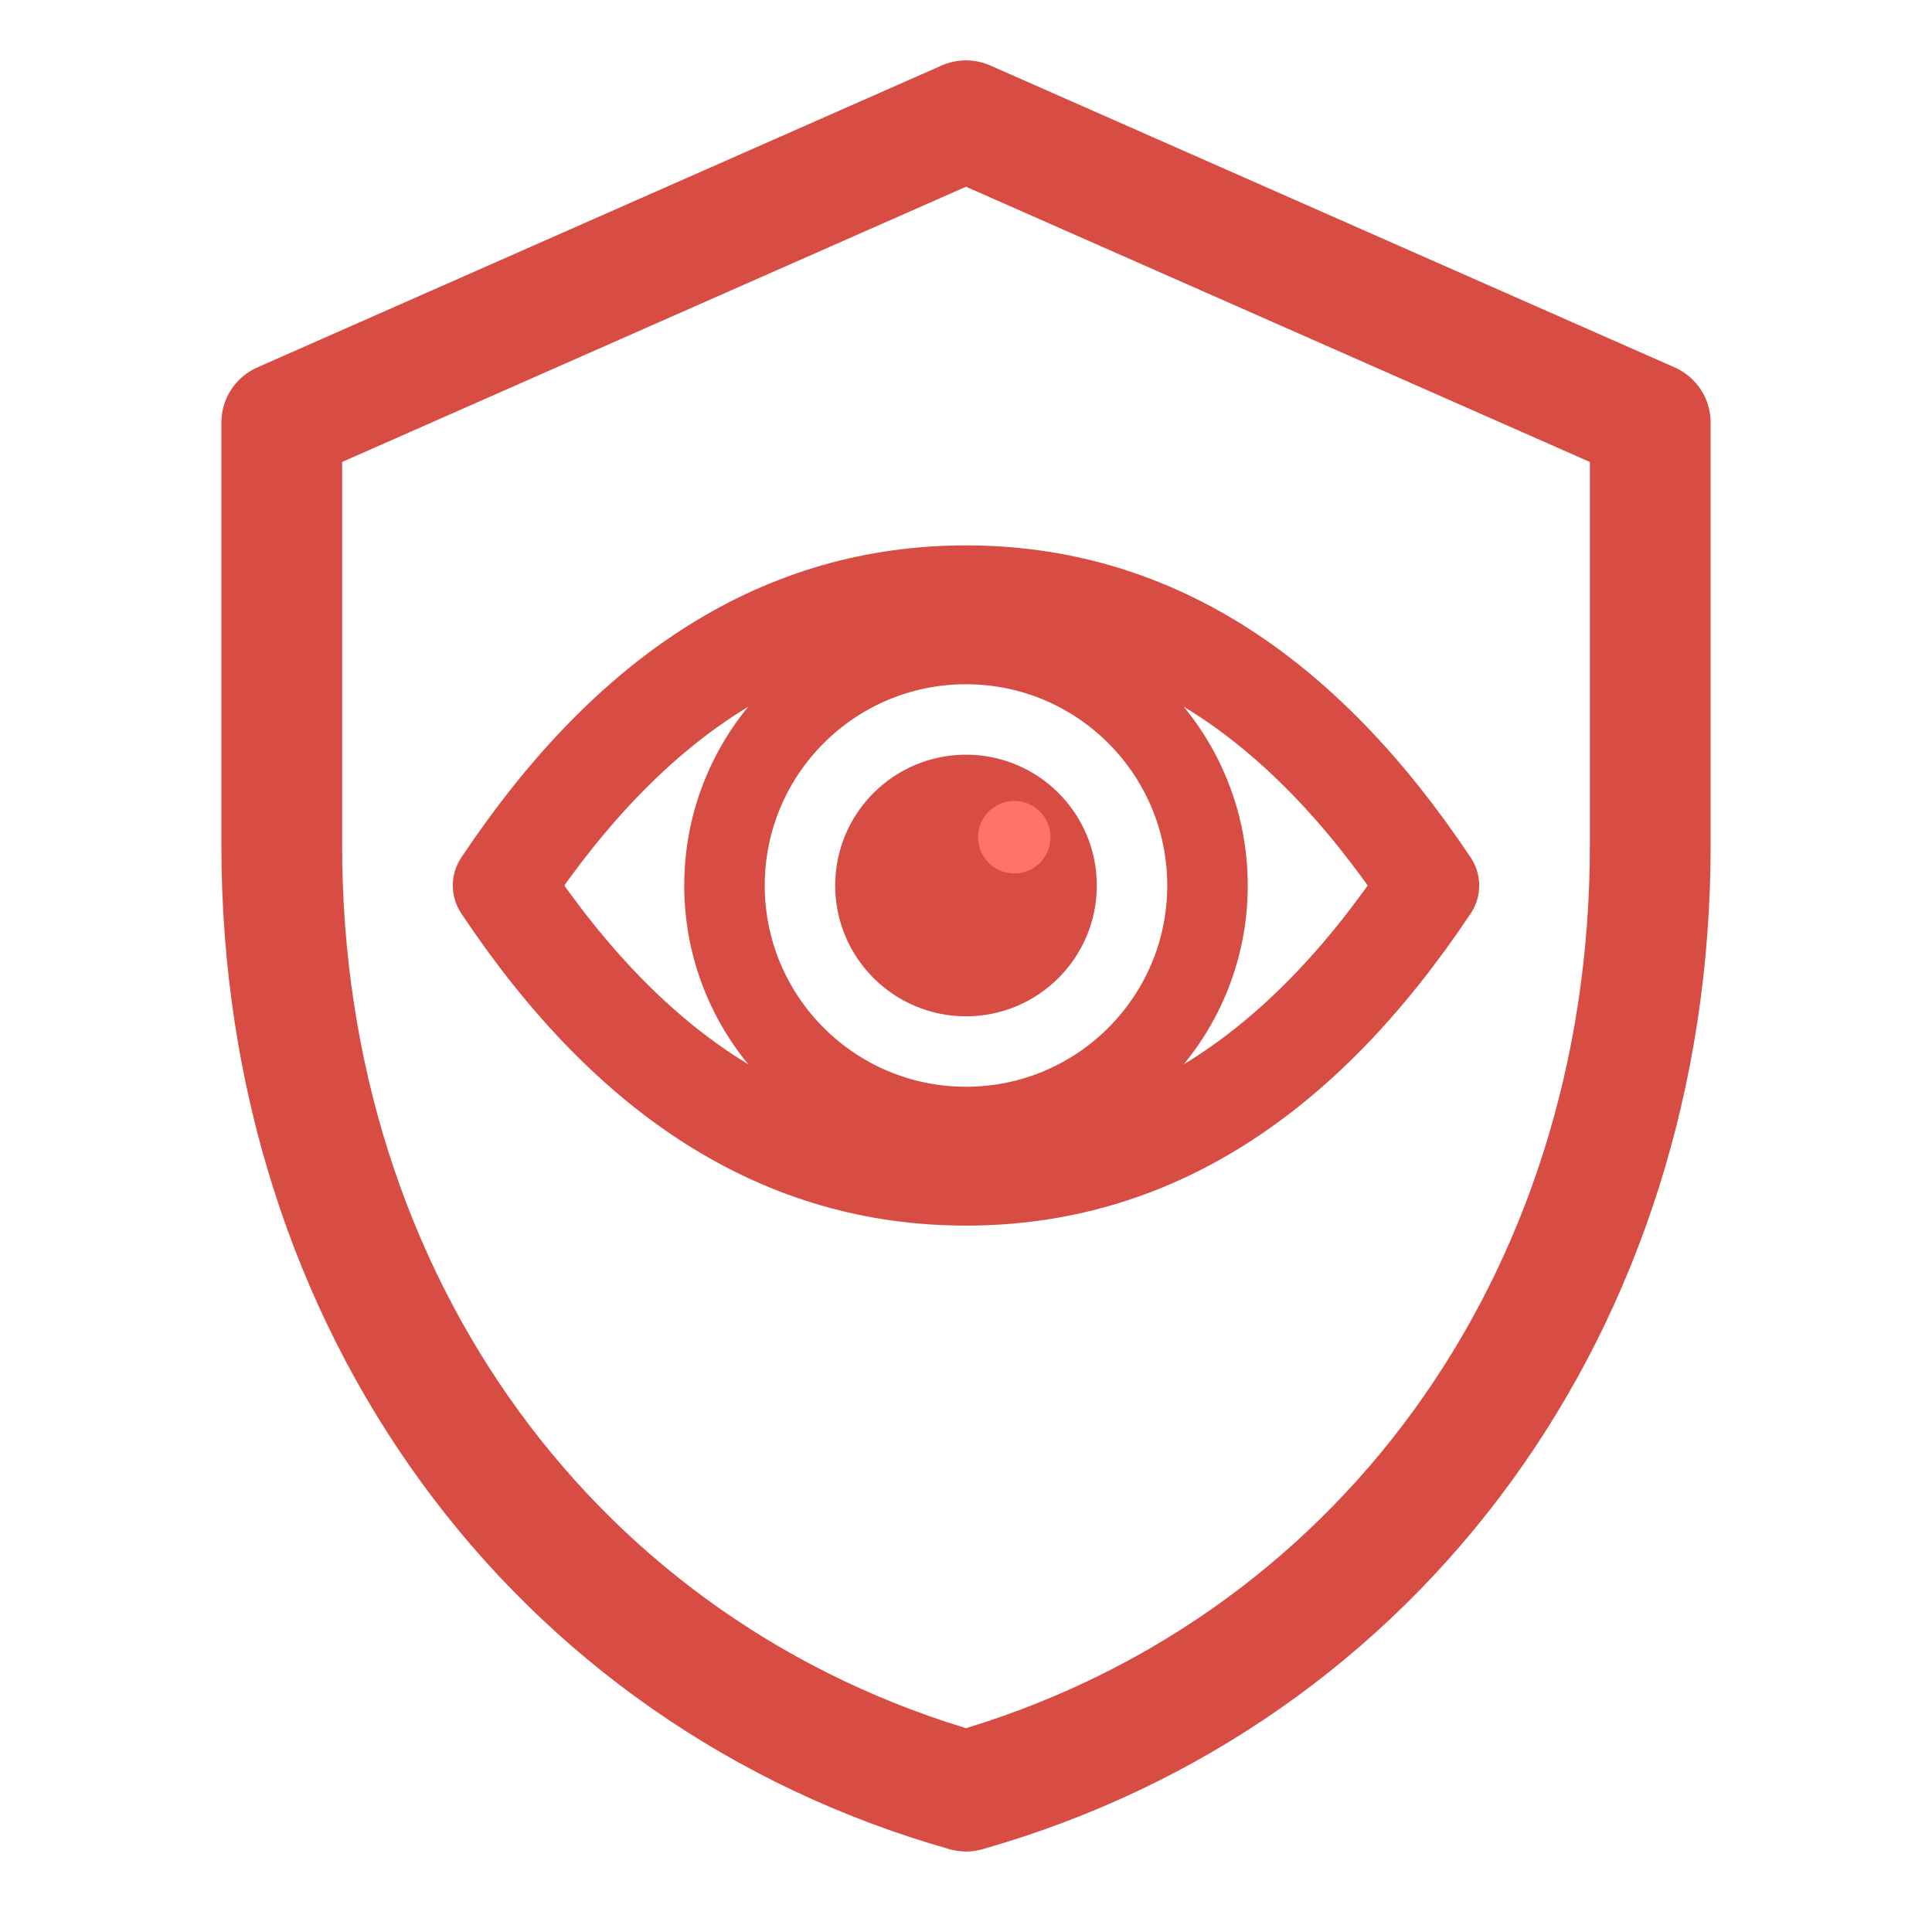
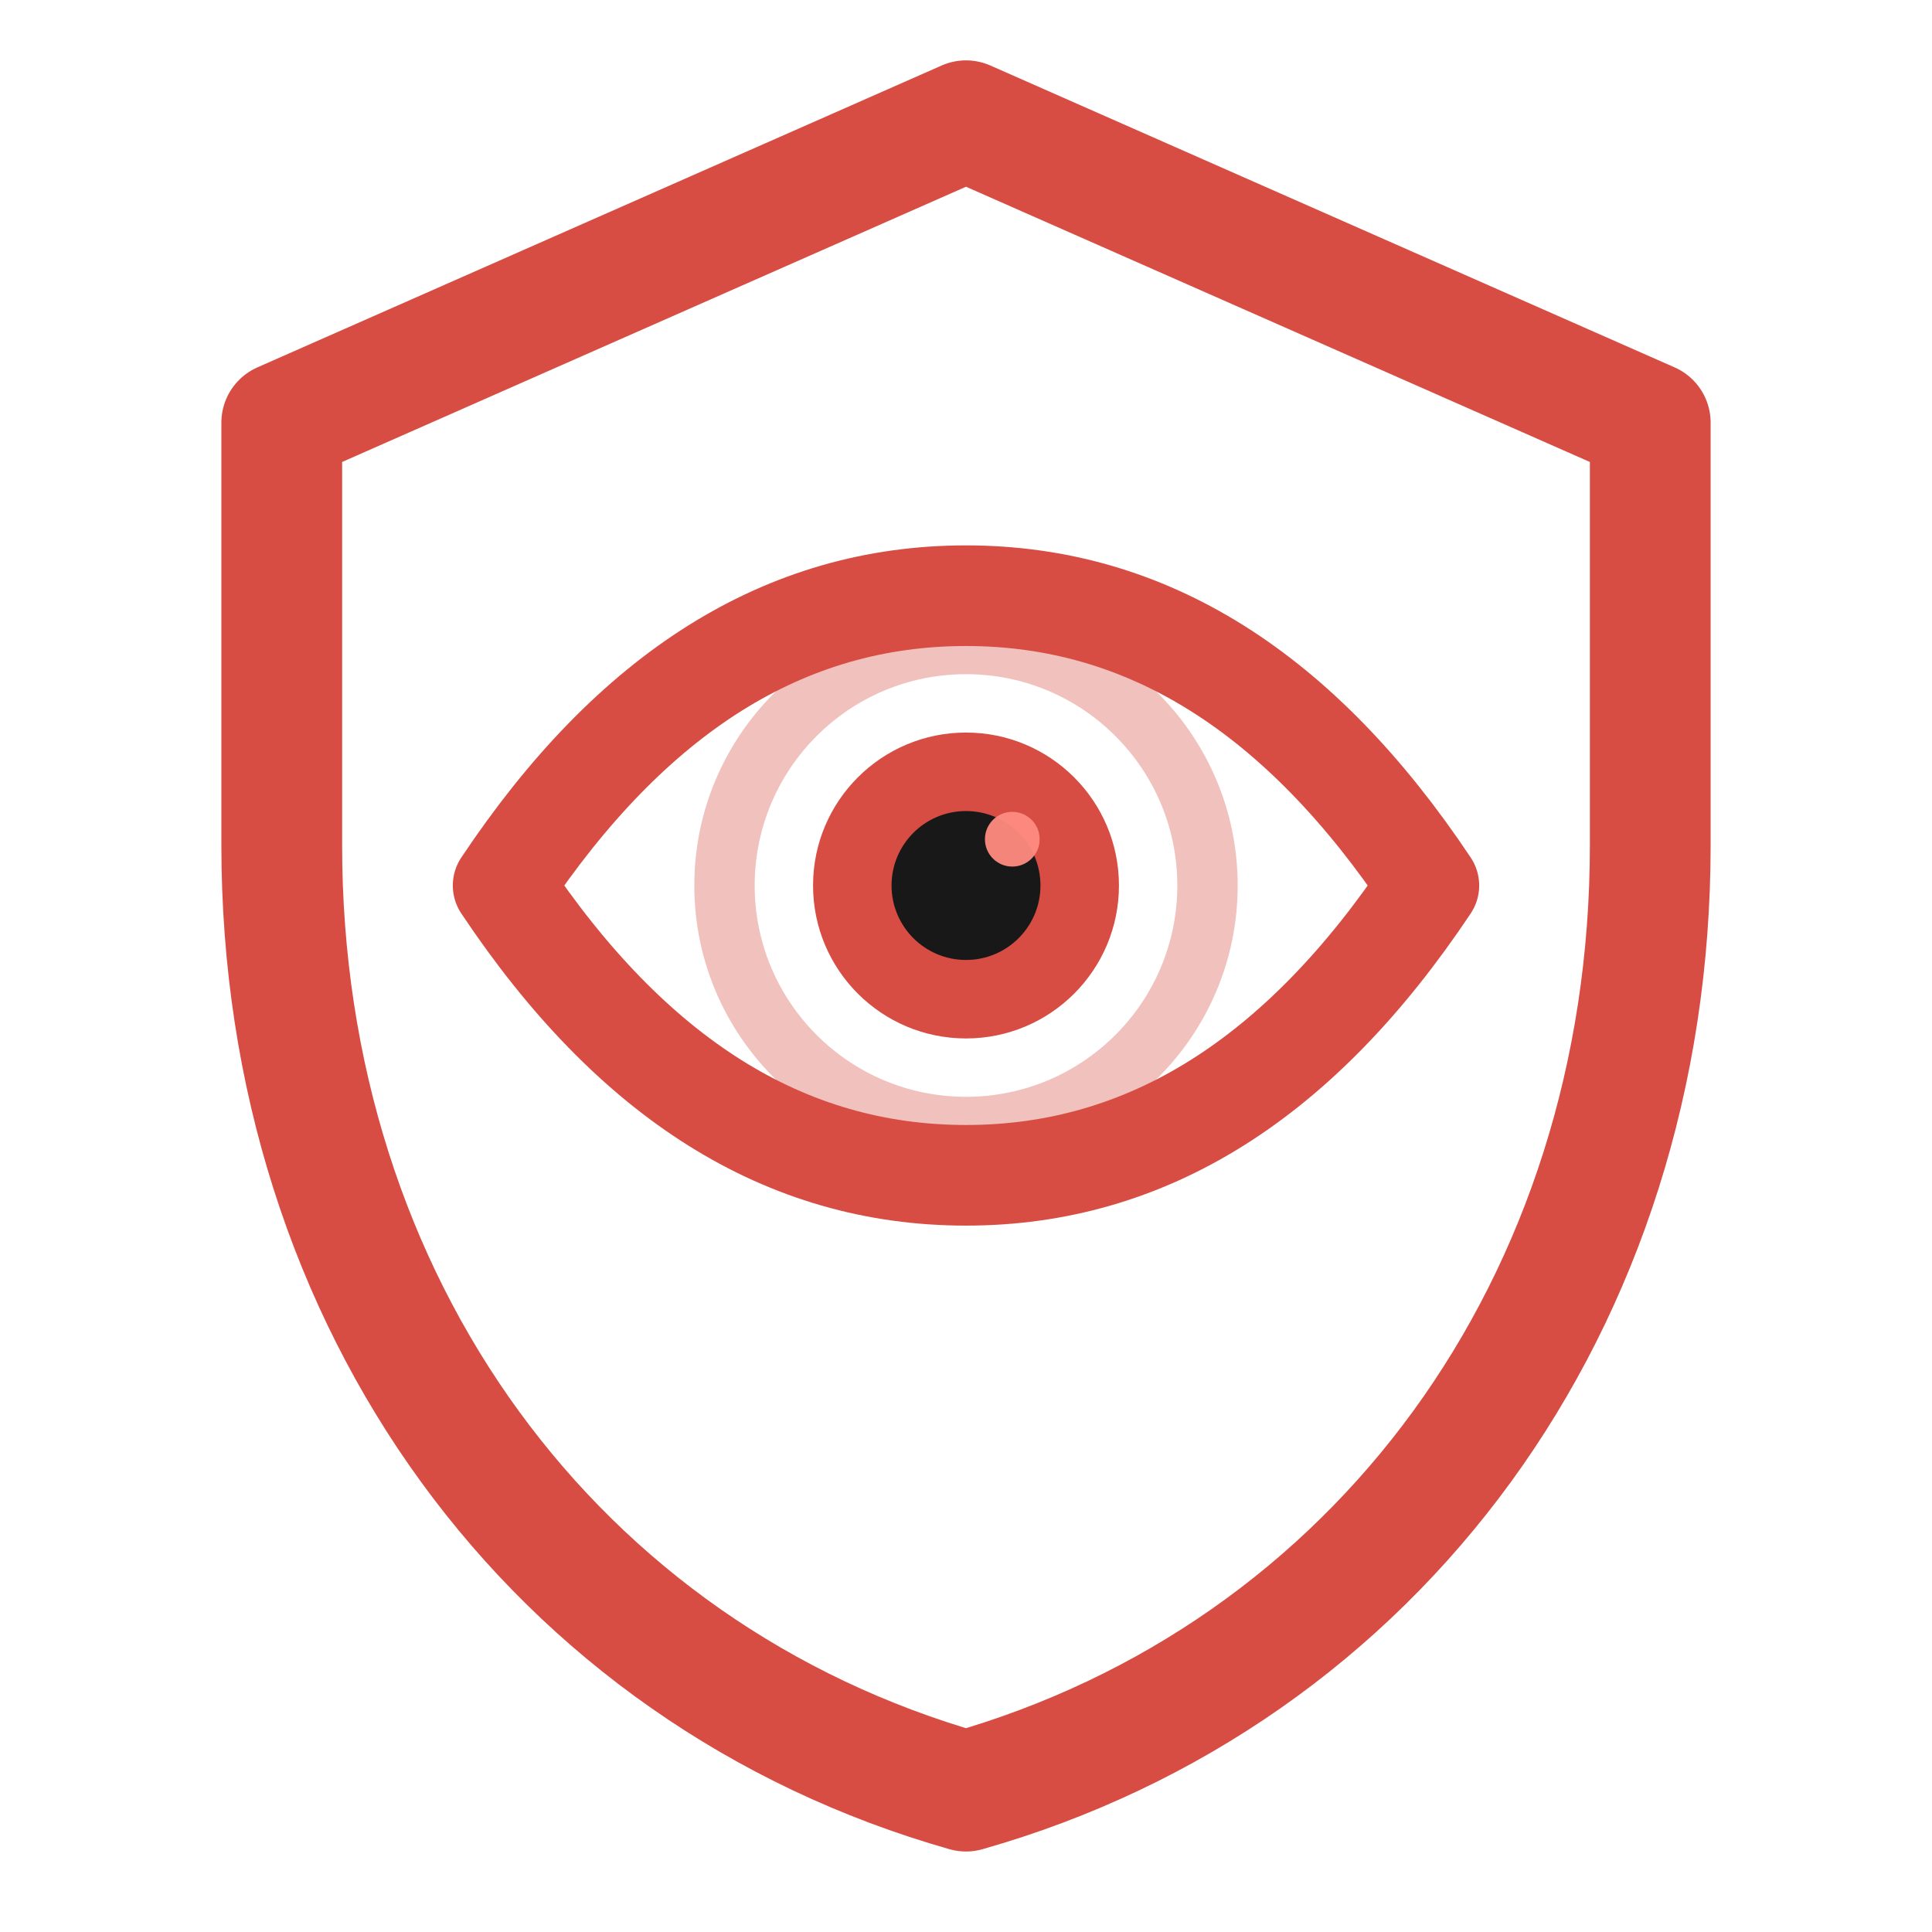
- <svg xmlns="http://www.w3.org/2000/svg" viewBox="0 0 48 48" width="48" height="48" fill="none">
+ <svg xmlns="http://www.w3.org/2000/svg" viewBox="0 0 48 48" width="160" height="160" fill="none">
  <path d="M24 3        41 10.5        V21        C41 32.4 34.2 41.6 24 44.5        C13.8 41.6 7 32.4 7 21        V10.5        Z" stroke="#d84d43" stroke-width="3" stroke-linecap="round" stroke-linejoin="round" />
  <path d="M12.5 22        C15.7 17.2 19.5 14.8 24 14.8        C28.5 14.8 32.3 17.2 35.5 22        C32.3 26.8 28.5 29.2 24 29.2        C19.5 29.2 15.7 26.8 12.5 22Z" stroke="#d84d43" stroke-width="2.5" stroke-linecap="round" stroke-linejoin="round" />
-   <circle cx="24" cy="22" r="6" stroke="#d84d43" stroke-width="2" />
-   <circle cx="24" cy="22" r="3.25" fill="#d84d43" />
-   <circle cx="25.2" cy="20.8" r="0.9" fill="#ff7468" />
+   <circle cx="24" cy="22" r="6" stroke="#d84d43" stroke-width="1.5" opacity="0.35" />
+   <circle cx="24" cy="22" r="3.8" fill="#d84d43" />
+   <circle cx="24" cy="22" r="1.85" fill="#181818" />
+   <circle cx="25.15" cy="20.85" r="0.68" fill="#ff8a80" opacity="0.95" />
</svg>
